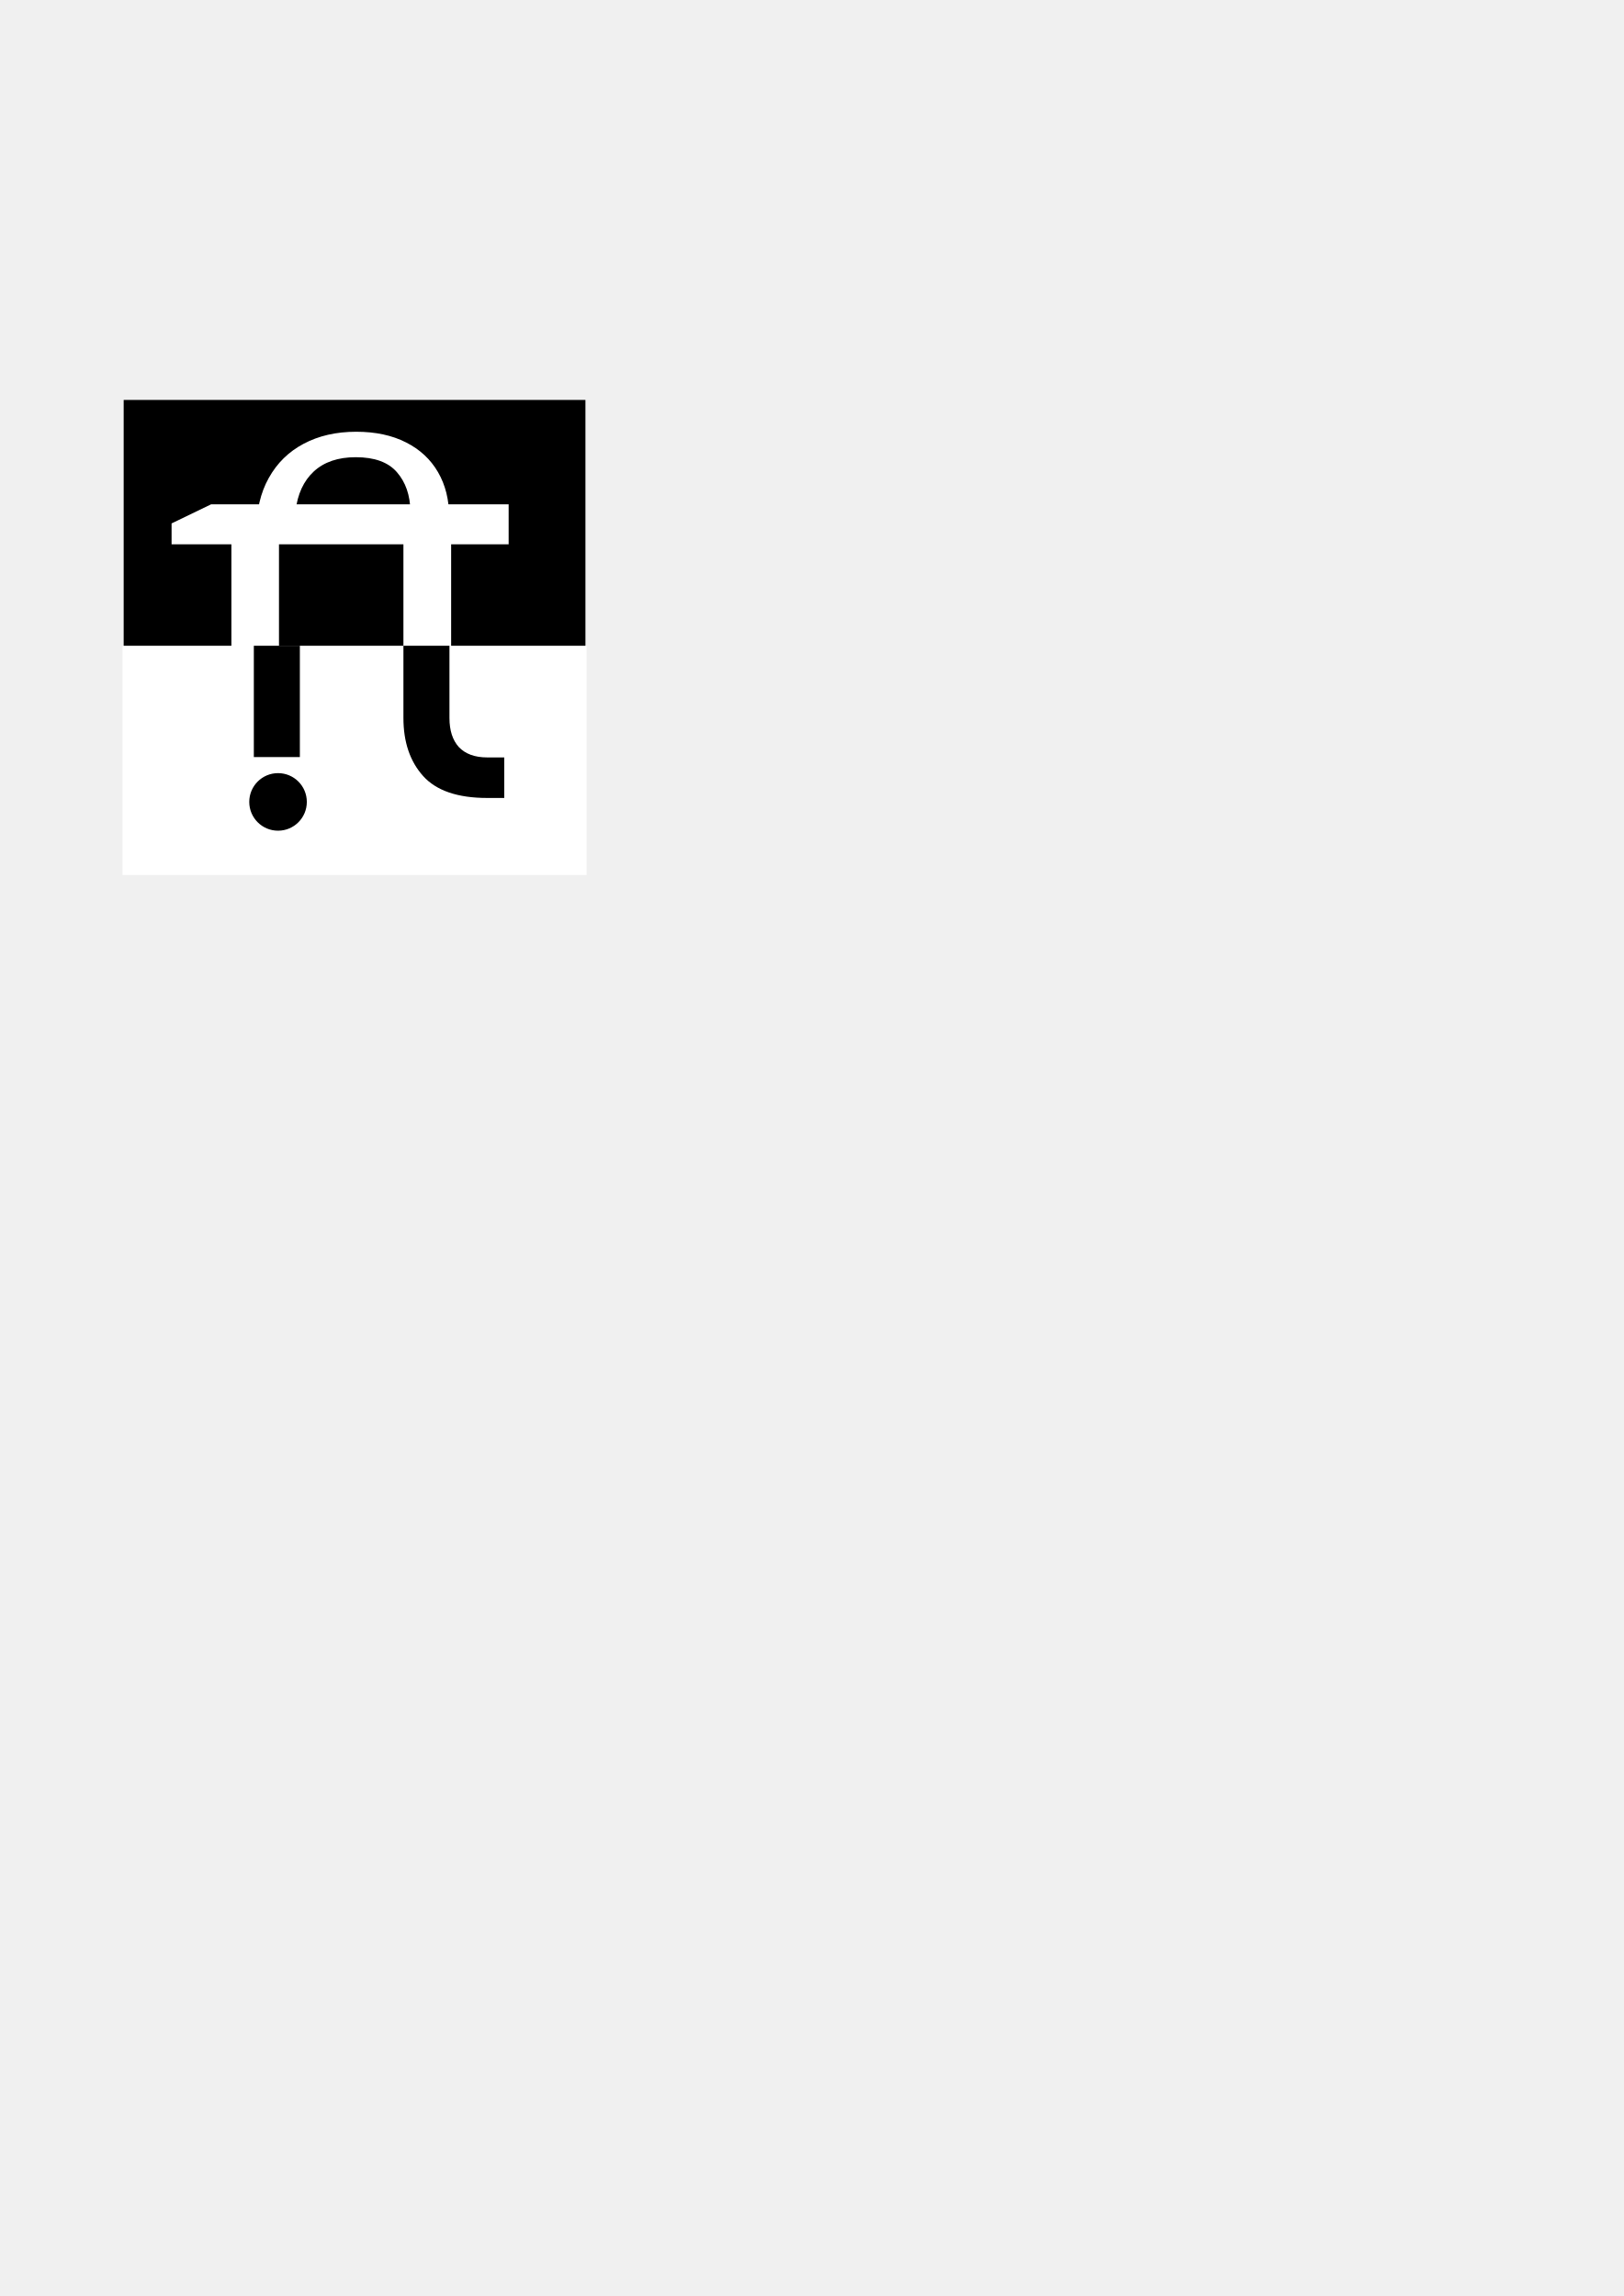
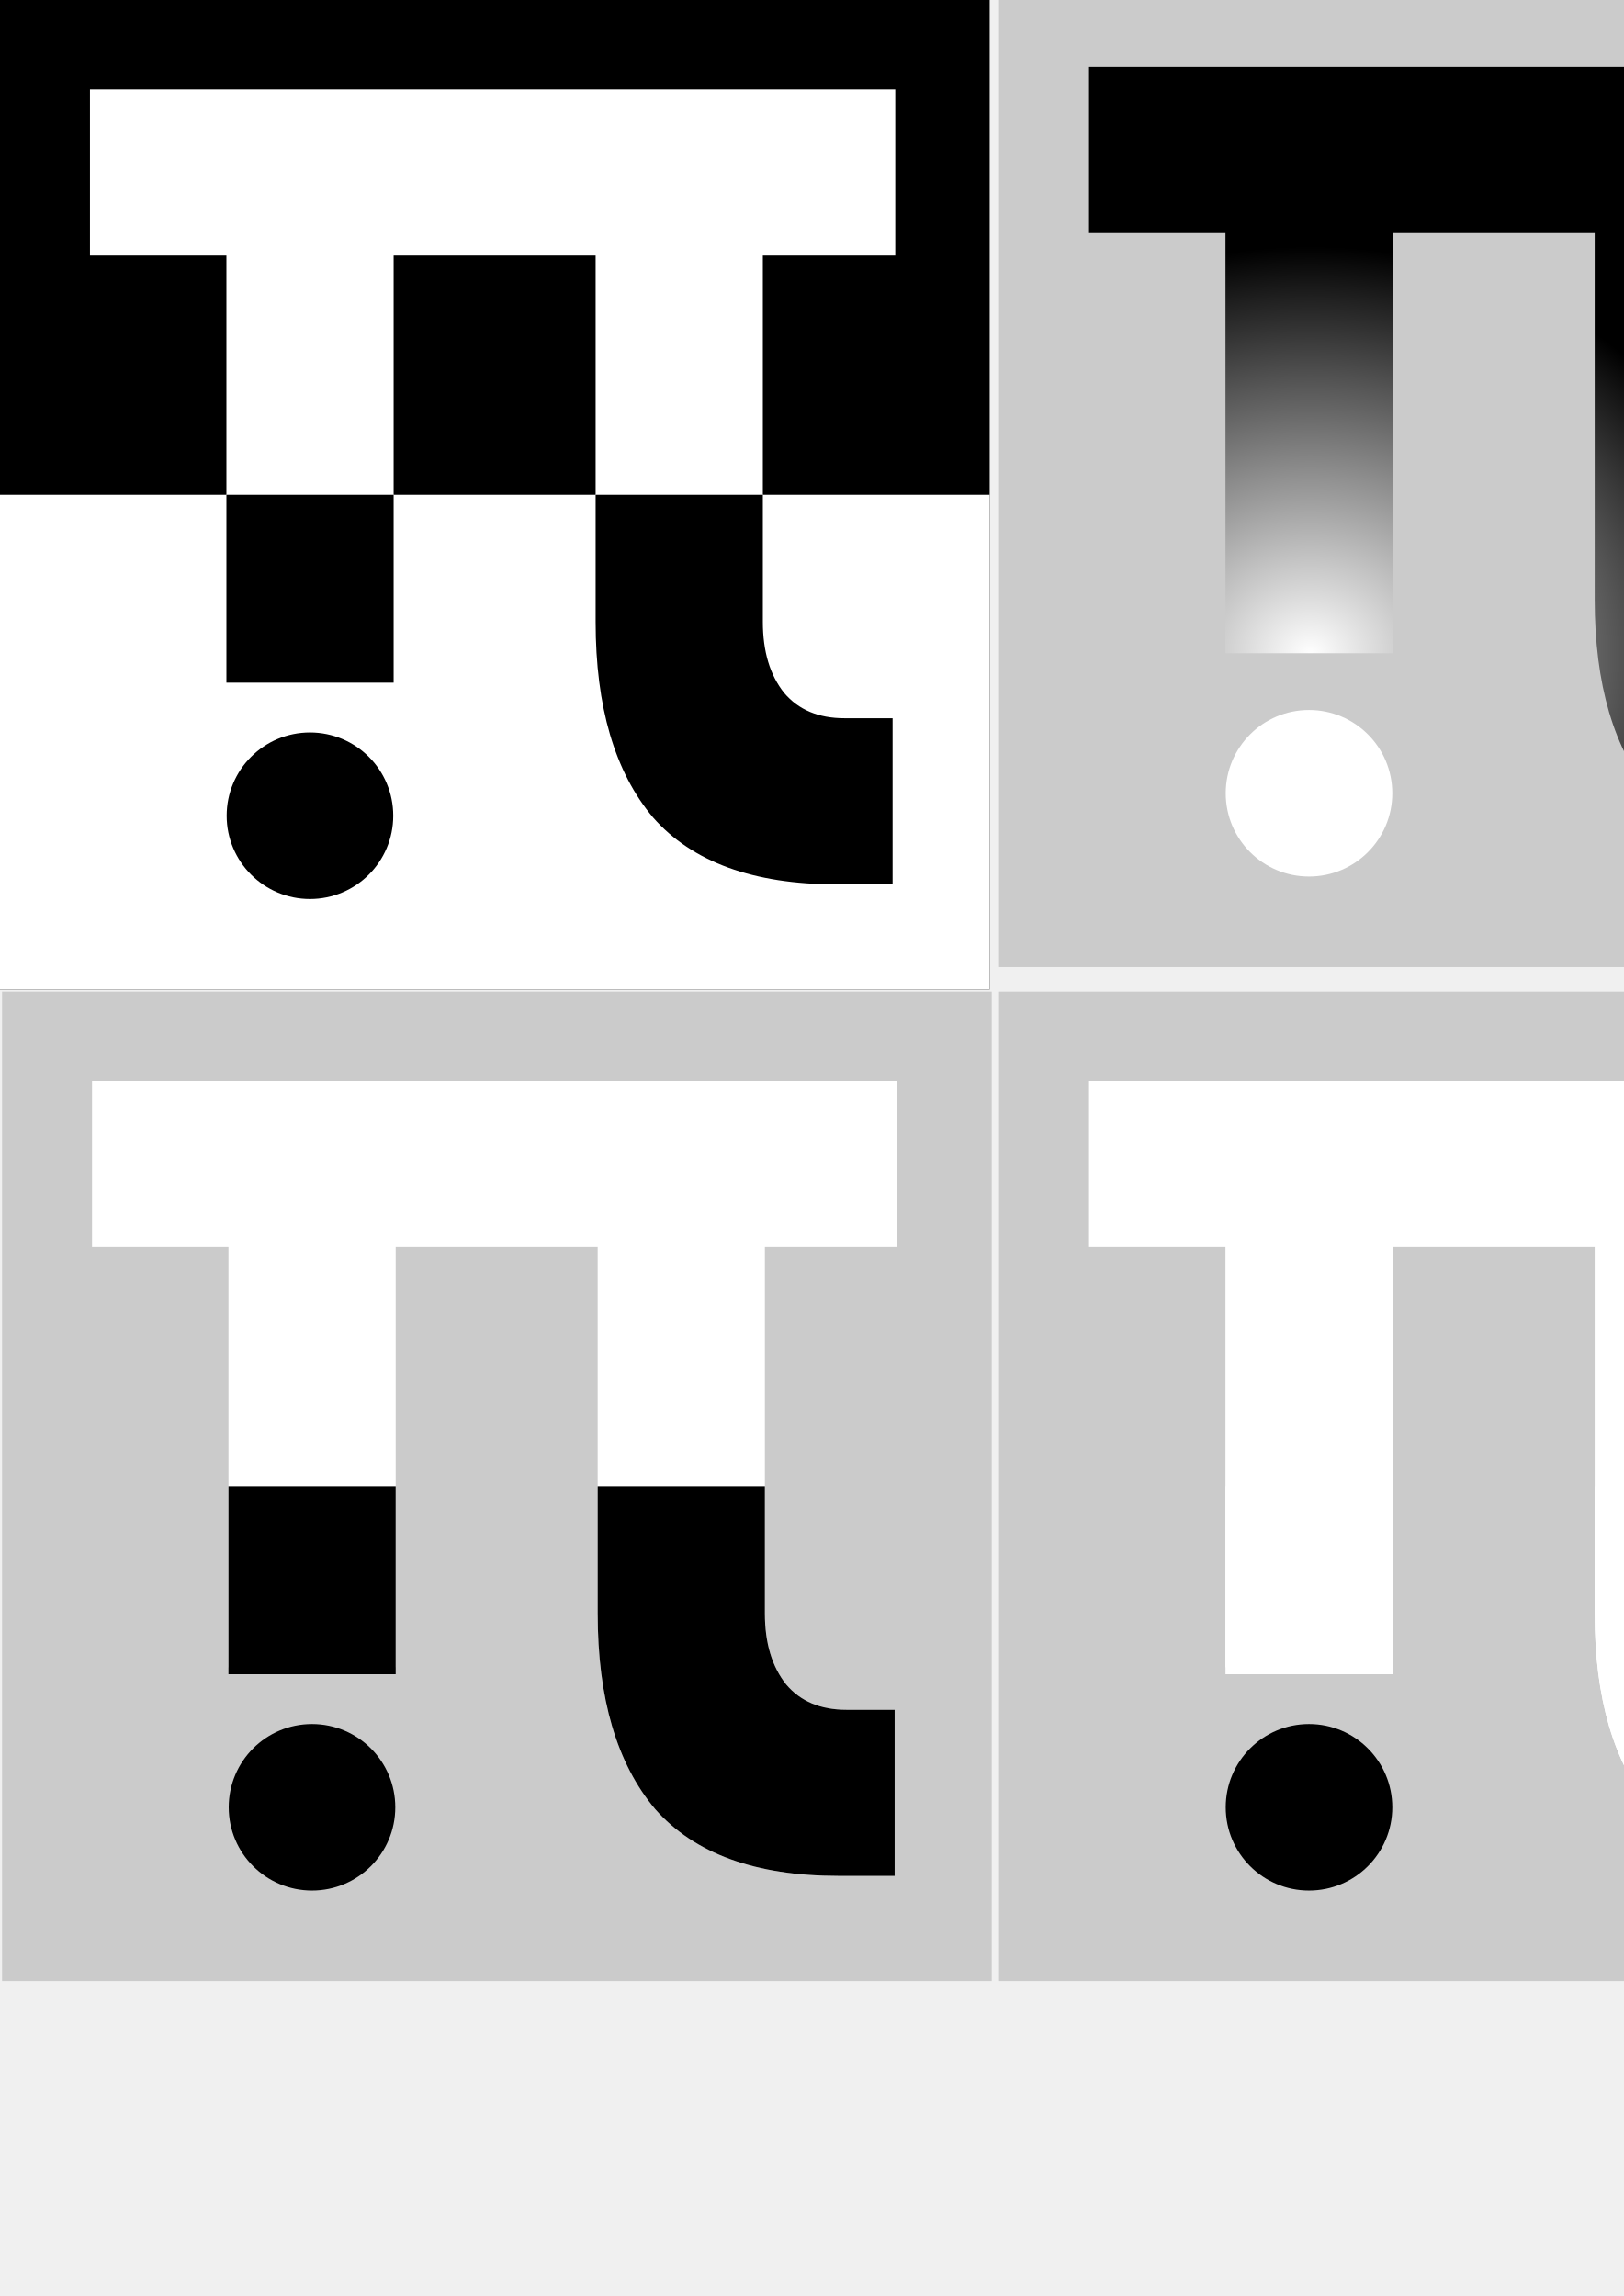
- <svg xmlns="http://www.w3.org/2000/svg" width="210mm" height="297mm" viewBox="0 0 210 297" version="1.1" id="svg1">
+ <svg xmlns="http://www.w3.org/2000/svg" xmlns:xlink="http://www.w3.org/1999/xlink" width="210mm" height="297mm" viewBox="0 0 210 297" version="1.1" id="svg1">
  <defs id="defs1">
+     <linearGradient id="linearGradient20">
+       <stop style="stop-color:#ffffff;stop-opacity:1;" offset="0" id="stop20" />
+       <stop style="stop-color:#000000;stop-opacity:1;" offset="1" id="stop21" />
+     </linearGradient>
    <mask maskUnits="userSpaceOnUse" id="mask8">
      <rect style="fill:#ffffff;fill-opacity:1;stroke:none;stroke-width:0.27" id="rect9" width="23.227" height="11.391" x="43.573" y="54.295" />
    </mask>
    <mask maskUnits="userSpaceOnUse" id="mask10">
      <rect style="fill:#ffffff;fill-opacity:1;stroke:none;stroke-width:0.7" id="rect11" width="60.011" height="29.656" x="15.851" y="83.532" />
    </mask>
+     <mask maskUnits="userSpaceOnUse" id="mask13">
+       <rect style="fill:#ffffff;fill-opacity:1;stroke:none;stroke-width:0.701" id="rect14" width="62.889" height="28.356" x="16.845" y="77.483" />
+     </mask>
+     <radialGradient xlink:href="#linearGradient20" id="radialGradient21" cx="40.251" cy="87.82" fx="40.251" fy="87.82" r="52.076" gradientTransform="matrix(1.149064,0,0,1.012195,-5.99998,-1.385225)" gradientUnits="userSpaceOnUse" />
  </defs>
  <g id="layer1">
-     <rect style="fill:#000000;stroke:none;stroke-width:0.991" id="rect1" width="59.72" height="59.72" x="15.996" y="51.734" />
-     <text xml:space="preserve" style="font-style:normal;font-variant:normal;font-weight:normal;font-stretch:normal;font-size:70.871px;font-family:Ubuntu;-inkscape-font-specification:Ubuntu;writing-mode:lr-tb;direction:ltr;fill:#ffffff;fill-opacity:1;stroke:none;stroke-width:22.121" x="21.348" y="103.221" id="text1">
-       <tspan id="tspan1" style="font-style:normal;font-variant:normal;font-weight:normal;font-stretch:normal;font-family:Geist;-inkscape-font-specification:Geist;fill:#ffffff;fill-opacity:1;stroke:none;stroke-width:22.121" x="21.348" y="103.221">π</tspan>
-     </text>
-     <rect style="fill:#ffffff;stroke:none;stroke-width:0.7;fill-opacity:1" id="rect10" width="60.011" height="29.656" x="15.851" y="83.532" />
-     <path style="font-size:70.871px;font-family:Geist;-inkscape-font-specification:Geist;stroke-width:22.121" d="m 63.02,103.221 c -3.827,0 -6.591,-0.945 -8.292,-2.835 -1.701,-1.89 -2.551,-4.394 -2.551,-7.512 V 67.715 h 5.953 v 25.159 c 0,1.606 0.402,2.858 1.205,3.756 0.85,0.898 2.079,1.347 3.685,1.347 h 2.197 v 5.244 z M 32.829,97.929 V 67.927 h 5.953 V 97.929 Z M 25.246,70.904 v -5.244 h 40.113 v 5.244 z" id="text7" mask="url(#mask10)" aria-label="π" />
-     <text xml:space="preserve" style="font-style:normal;font-variant:normal;font-weight:normal;font-stretch:normal;font-size:47.184px;font-family:Ubuntu;-inkscape-font-specification:Ubuntu;writing-mode:lr-tb;direction:ltr;fill:#ffffff;fill-opacity:1;stroke:none;stroke-width:14.727" x="41.624" y="80.892" id="text3" mask="url(#mask8)" transform="matrix(1.154007,0,0,0.9668218,-17.87328,2.552804)">
-       <tspan id="tspan3" style="fill:#ffffff;fill-opacity:1;stroke:none;stroke-width:14.727" x="41.624" y="80.892">e</tspan>
-     </text>
-     <circle style="fill:#000000;fill-opacity:1;stroke:none;stroke-width:0.967" id="path8" cx="35.96" cy="103.732" r="3.723" />
+     <g id="g14">
+       <rect style="fill:#000000;stroke:none;stroke-width:2.124" id="rect1" width="128" height="128" x="-2.3506252e-07" y="3.4042862e-06" />
+       <path style="font-weight:bold;font-size:85.002px;font-family:Geist;-inkscape-font-specification:'Geist Bold';fill:#ffffff;stroke-width:56.865" d="m 108.176,114.395 c -10.727,0 -18.627,-2.878 -23.702,-8.633 -4.96,-5.884 -7.439,-14.325 -7.439,-25.325 v -61.01 h 21.626 v 61.01 c 0,3.837 0.923,6.907 2.768,9.209 1.845,2.174 4.441,3.262 7.785,3.262 h 6.228 V 114.395 Z M 29.284,90.577 V 19.81 H 50.91 V 90.577 Z M 11.637,33.048 V 11.561 H 115.788 v 21.488 z" id="text1" aria-label="π" />
+       <rect style="fill:#ffffff;fill-opacity:1;stroke:none;stroke-width:1.502" id="rect12" width="128" height="64" x="-2.3506252e-07" y="64" />
+       <path style="font-weight:bold;font-size:85.002px;font-family:Geist;-inkscape-font-specification:'Geist Bold';fill:#000000;fill-opacity:1;stroke-width:26.531" d="m 69.994,99.81 c -5.27,0 -9.152,-1.275 -11.645,-3.825 -2.437,-2.607 -3.655,-6.347 -3.655,-11.22 V 57.734 h 10.625 v 27.031 c 0,1.7 0.453,3.06 1.36,4.08 0.907,0.963 2.182,1.445 3.825,1.445 h 3.06 v 9.52 z M 31.233,88.253 V 57.904 H 41.858 V 88.253 Z M 22.563,63.77 V 54.249 H 73.734 v 9.52 z" id="path13" transform="matrix(2.035346,0,0,2.257052,-34.28571,-110.8828)" aria-label="π" mask="url(#mask13)" />
+       <ellipse style="fill:#000000;fill-opacity:1;stroke:none;stroke-width:2.796" id="path8" cx="40.088" cy="105.519" rx="10.771" ry="10.771" />
+     </g>
+     <g id="g16" transform="translate(0.2645837,128.2646)">
+       <rect style="fill:#cbcbcb;stroke:none;stroke-width:0.529;stroke-dasharray:none;stroke-opacity:1;fill-opacity:1" id="rect15" width="128" height="128" x="-2.3506252e-07" y="3.4042862e-06" />
+       <path style="font-weight:bold;font-size:85.002px;font-family:Geist;-inkscape-font-specification:'Geist Bold';fill:#ffffff;stroke-width:56.865" d="m 108.176,114.395 c -10.727,0 -18.627,-2.878 -23.702,-8.633 -4.96,-5.884 -7.439,-14.325 -7.439,-25.325 v -61.01 h 21.626 v 61.01 c 0,3.837 0.923,6.907 2.768,9.209 1.845,2.174 4.441,3.262 7.785,3.262 h 6.228 V 114.395 Z M 29.284,87.402 V 19.81 H 50.91 V 87.402 Z M 11.637,33.048 V 11.561 H 115.788 v 21.488 z" id="path15" aria-label="π" />
+       <path style="font-weight:bold;font-size:85.002px;font-family:Geist;-inkscape-font-specification:'Geist Bold';fill:#000000;fill-opacity:1;stroke-width:26.531" d="m 69.994,99.81 c -5.27,0 -9.152,-1.275 -11.645,-3.825 -2.437,-2.607 -3.655,-6.347 -3.655,-11.22 V 57.734 h 10.625 v 27.031 c 0,1.7 0.453,3.06 1.36,4.08 0.907,0.963 2.182,1.445 3.825,1.445 h 3.06 v 9.52 z M 31.233,88.253 V 57.904 H 41.858 V 88.253 Z M 22.563,63.77 V 54.249 H 73.734 v 9.52 z" id="path16" transform="matrix(2.035346,0,0,2.257052,-34.28571,-110.8828)" aria-label="π" mask="url(#mask13)" />
+       <ellipse style="fill:#000000;fill-opacity:1;stroke:none;stroke-width:2.796" id="ellipse16" cx="40.088" cy="105.519" rx="10.771" ry="10.771" />
+     </g>
+     <g id="g18" transform="translate(129.2119,128.2646)">
+       <rect style="fill:#cbcbcb;fill-opacity:1;stroke:none;stroke-width:0.529;stroke-dasharray:none;stroke-opacity:1" id="rect17" width="128" height="128" x="-2.3506252e-07" y="3.4042862e-06" />
+       <path style="font-weight:bold;font-size:85.002px;font-family:Geist;-inkscape-font-specification:'Geist Bold';fill:#ffffff;stroke-width:56.865" d="m 108.176,114.395 c -10.727,0 -18.627,-2.878 -23.702,-8.633 -4.96,-5.884 -7.439,-14.325 -7.439,-25.325 v -61.01 h 21.626 v 61.01 c 0,3.837 0.923,6.907 2.768,9.209 1.845,2.174 4.441,3.262 7.785,3.262 h 6.228 V 114.395 Z M 29.284,87.402 V 19.81 H 50.91 V 87.402 Z M 11.637,33.048 V 11.561 H 115.788 v 21.488 z" id="path17" aria-label="π" />
+       <path style="font-weight:bold;font-size:85.002px;font-family:Geist;-inkscape-font-specification:'Geist Bold';fill:#ffffff;fill-opacity:1;stroke-width:26.531" d="m 69.994,99.81 c -5.27,0 -9.152,-1.275 -11.645,-3.825 -2.437,-2.607 -3.655,-6.347 -3.655,-11.22 V 57.734 h 10.625 v 27.031 c 0,1.7 0.453,3.06 1.36,4.08 0.907,0.963 2.182,1.445 3.825,1.445 h 3.06 v 9.52 z M 31.233,88.253 V 57.904 H 41.858 V 88.253 Z M 22.563,63.77 V 54.249 H 73.734 v 9.52 z" id="path18" transform="matrix(2.035346,0,0,2.257052,-34.28571,-110.8828)" aria-label="π" mask="url(#mask13)" />
+       <ellipse style="fill:#000000;fill-opacity:1;stroke:none;stroke-width:2.796" id="ellipse18" cx="40.088" cy="105.519" rx="10.771" ry="10.771" />
+     </g>
+     <g id="g20" transform="translate(129.2119,-2.905976)">
+       <rect style="fill:#cbcbcb;fill-opacity:1;stroke:none;stroke-width:0.529;stroke-dasharray:none;stroke-opacity:1" id="rect18" width="128" height="128" x="-2.3506252e-07" y="3.4042862e-06" />
+       <path style="font-weight:bold;font-size:85.002px;font-family:Geist;-inkscape-font-specification:'Geist Bold';fill:url(#radialGradient21);stroke-width:56.865;fill-opacity:1" d="m 108.176,114.395 c -10.727,0 -18.627,-2.878 -23.702,-8.633 -4.96,-5.884 -7.439,-14.325 -7.439,-25.325 v -61.01 h 21.626 v 61.01 c 0,3.837 0.923,6.907 2.768,9.209 1.845,2.174 4.441,3.262 7.785,3.262 h 6.228 V 114.395 Z M 29.284,87.402 V 19.81 H 50.91 V 87.402 Z M 11.637,33.048 V 11.561 H 115.788 v 21.488 z" id="path19" aria-label="π" />
+       <ellipse style="fill:#ffffff;fill-opacity:1;stroke:none;stroke-width:2.796" id="ellipse20" cx="40.088" cy="105.519" rx="10.771" ry="10.771" />
+     </g>
  </g>
</svg>
